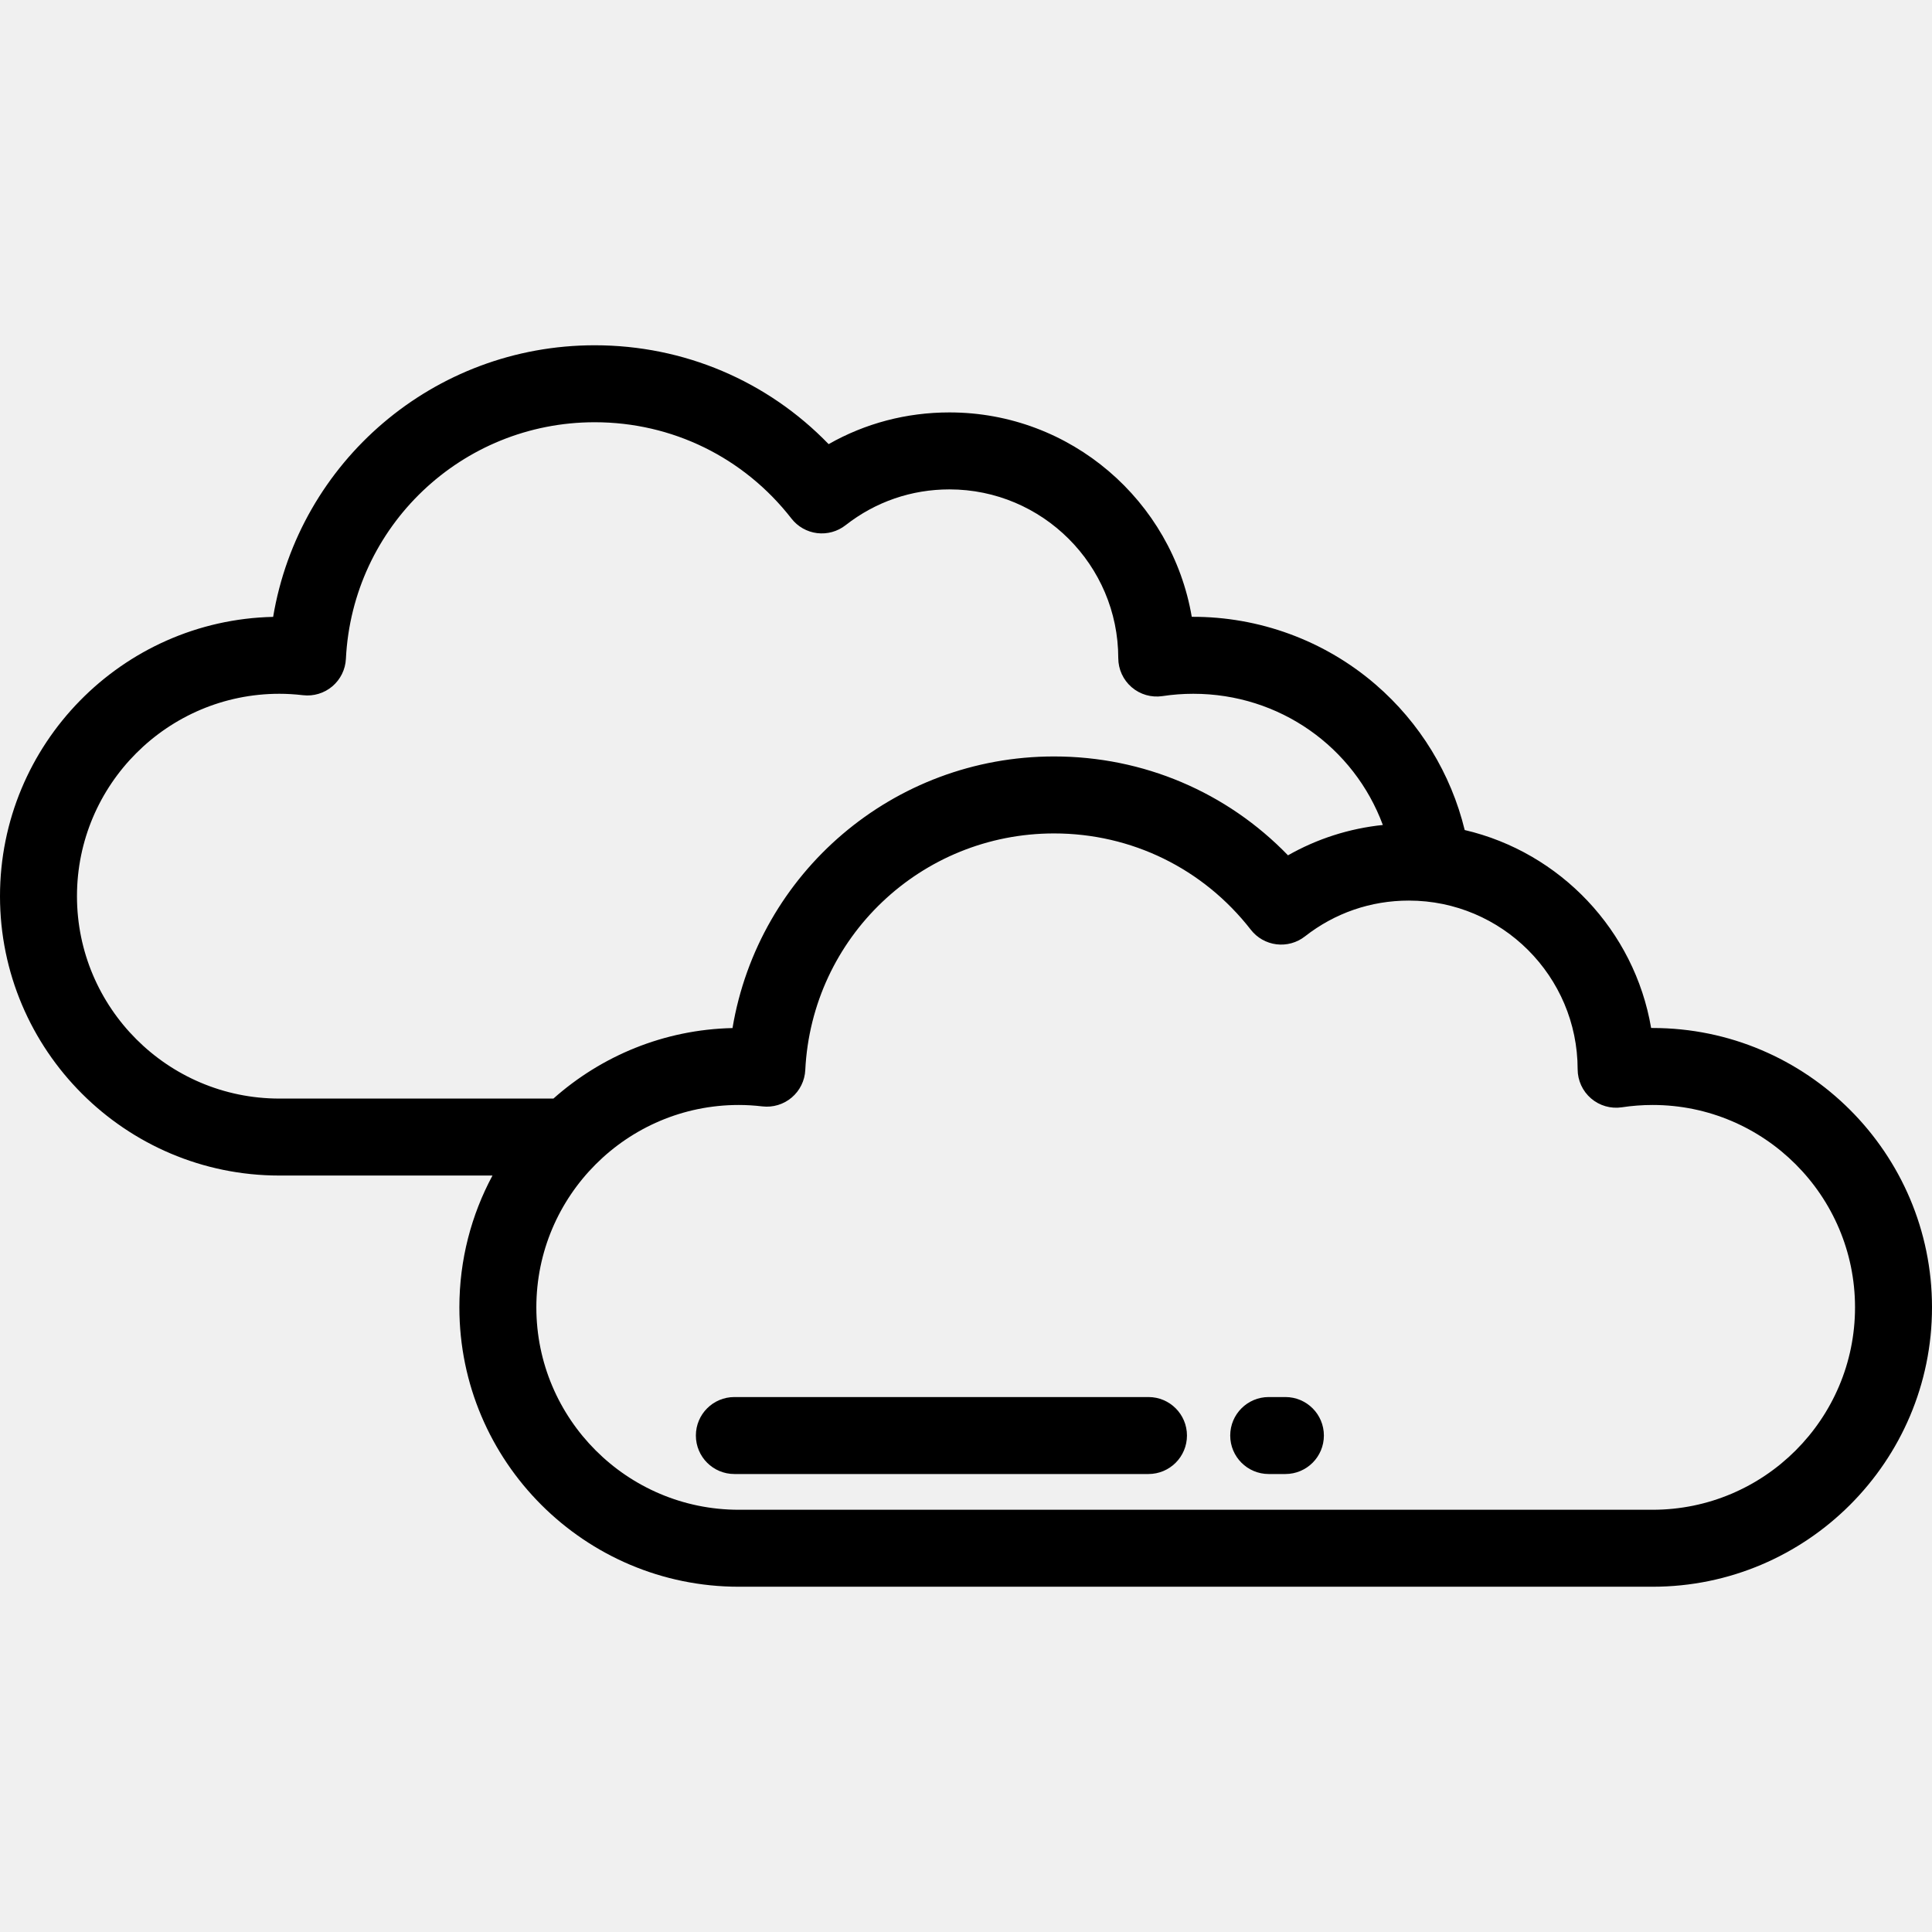
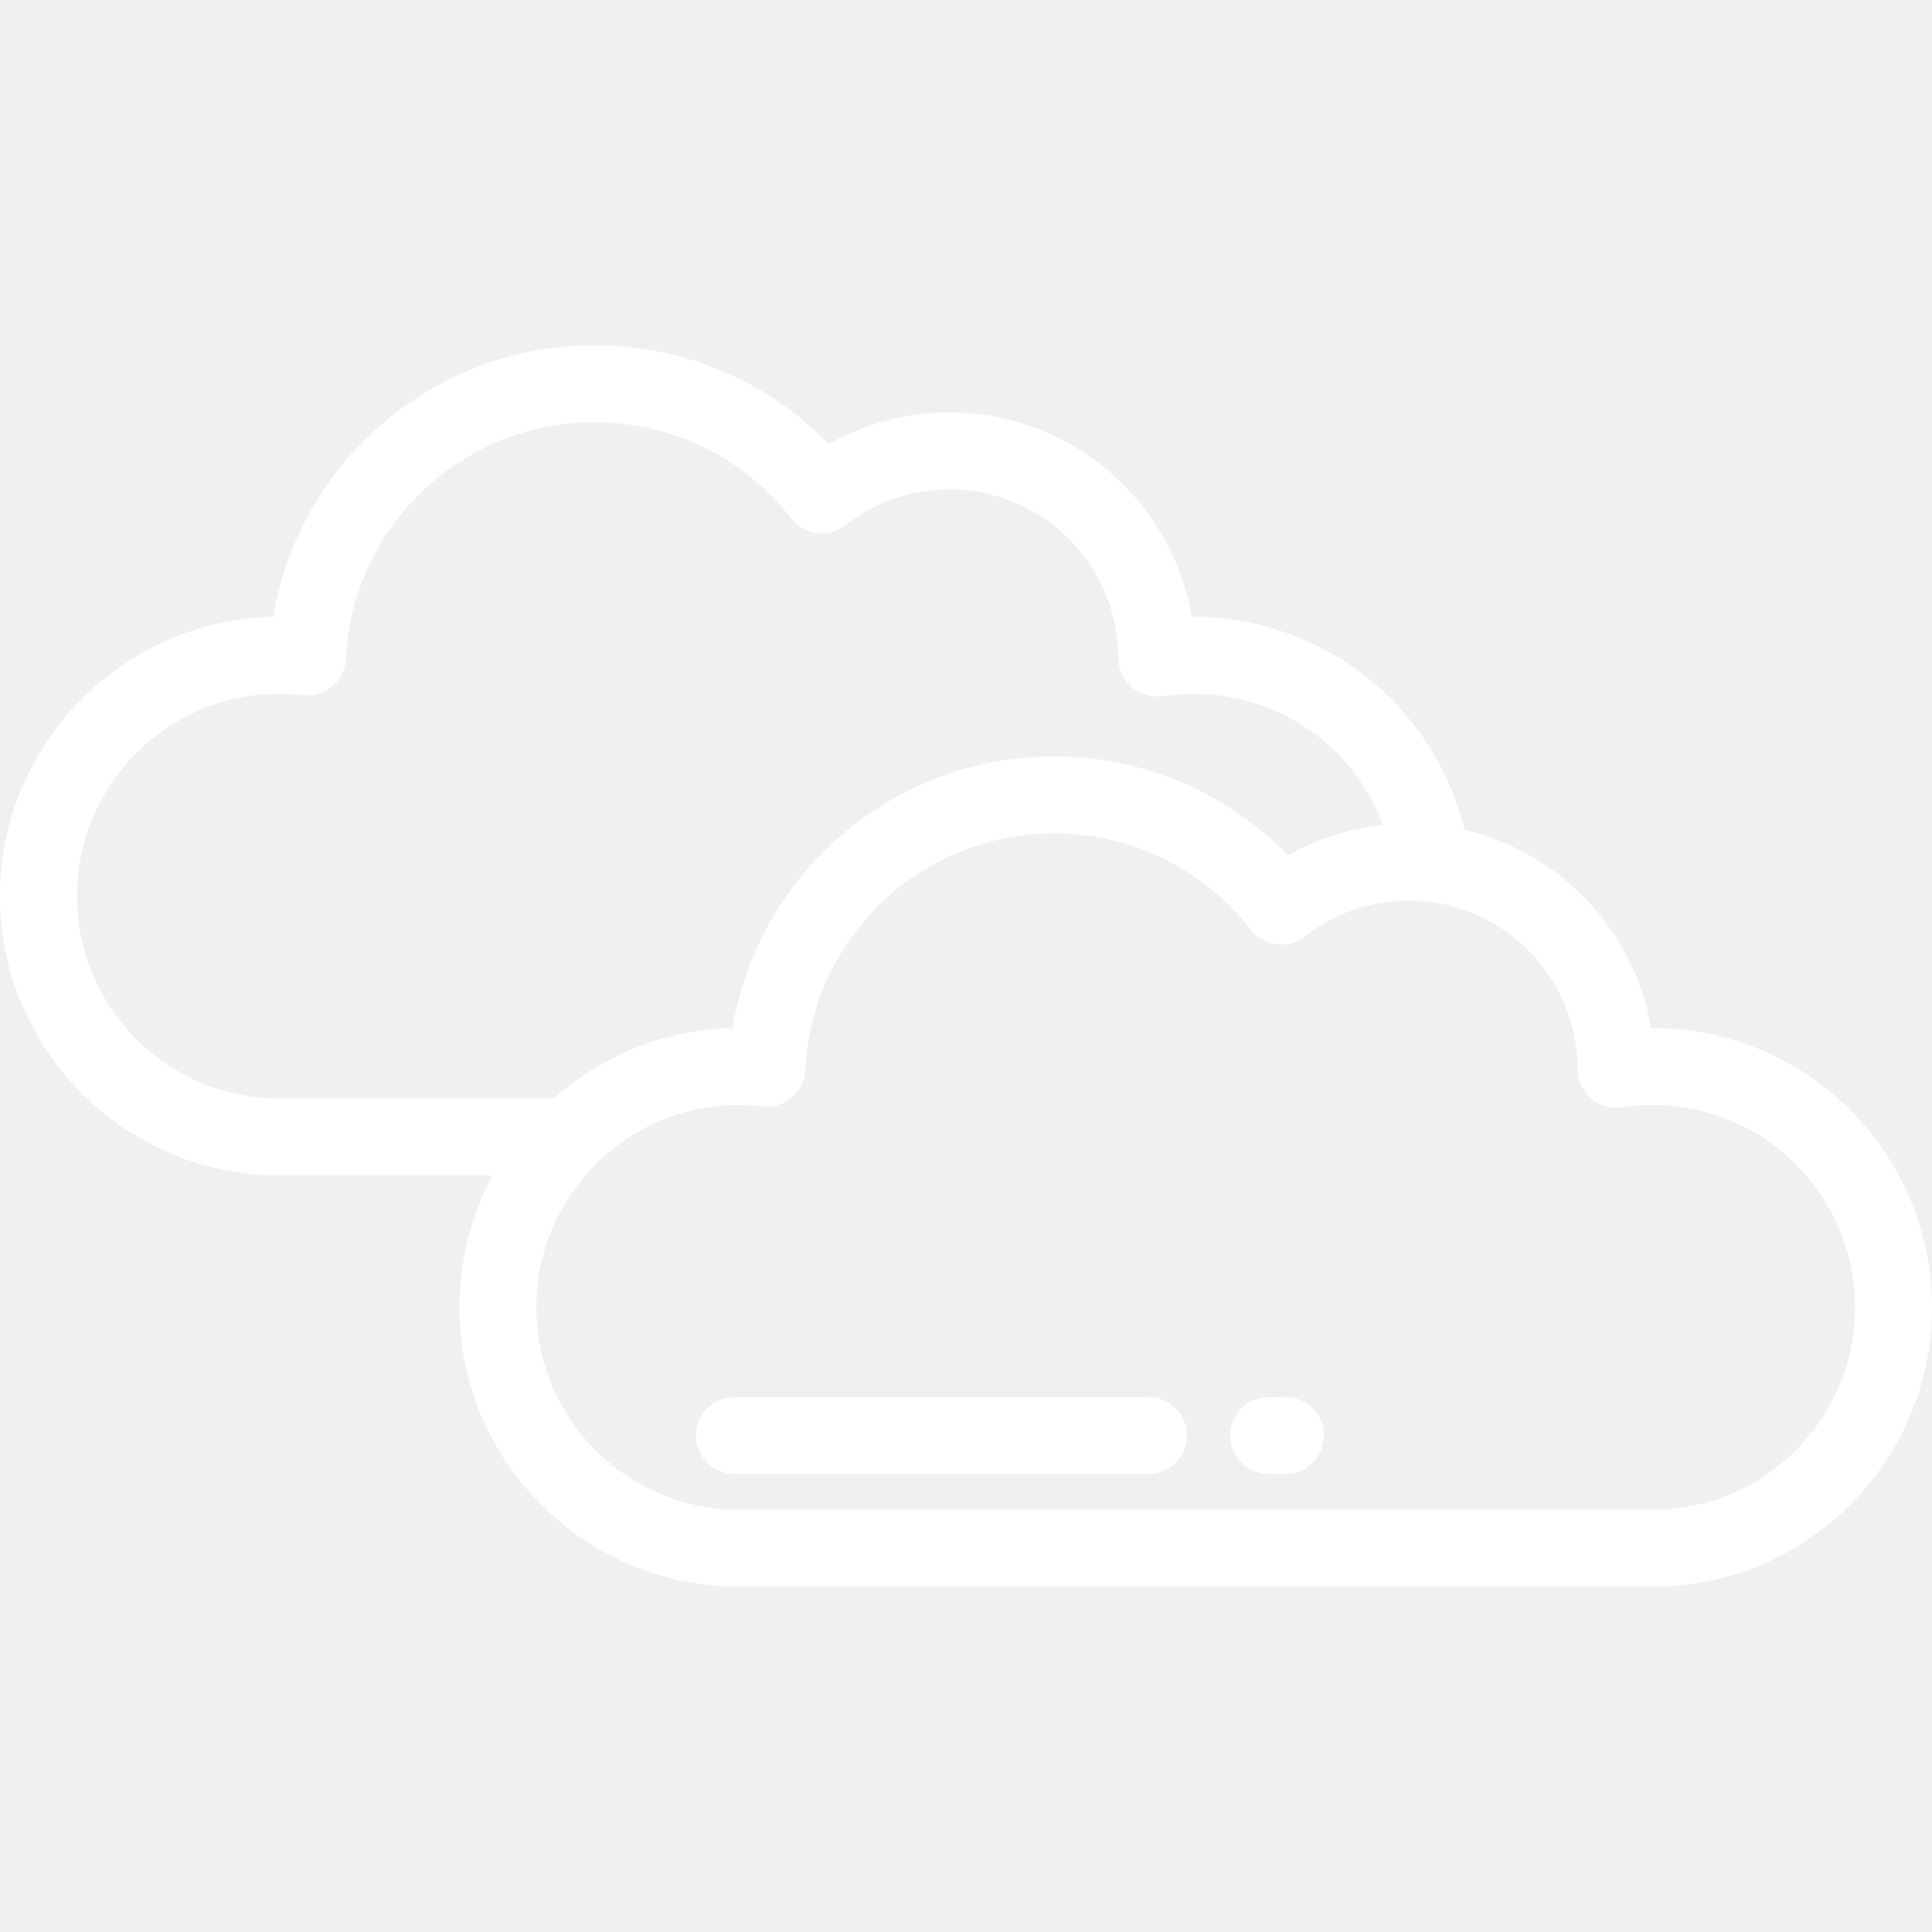
- <svg xmlns="http://www.w3.org/2000/svg" fill="#000000" height="800px" width="800px" version="1.1" id="Layer_1" viewBox="0 0 511.999 511.999" xml:space="preserve">
+ <svg xmlns="http://www.w3.org/2000/svg" fill="#fff" height="800px" width="800px" version="1.1" id="Layer_1" viewBox="0 0 511.999 511.999" xml:space="preserve">
  <g>
    <g>
      <path d="M437.965,272.429c-0.133,0-0.266,0-0.399,0.001c-4.404-25.849-24.099-46.554-49.406-52.463    c-3.632-14.917-11.874-28.449-23.621-38.572c-13.52-11.653-30.854-18.021-48.711-17.934    c-5.232-30.709-32.043-54.165-64.211-54.165c-11.396,0-22.303,2.881-32.021,8.404C203.376,100.943,181.259,91.5,157.602,91.5    c-42.69,0-78.341,30.884-85.217,71.979C32.319,164.357,0,197.223,0,237.495c0,40.823,33.212,74.035,74.035,74.035h56.478    c-5.596,10.412-8.774,22.309-8.774,34.934c0,40.823,33.212,74.035,74.035,74.035h242.19c40.823,0,74.035-33.212,74.035-74.035    C511.999,305.641,478.788,272.429,437.965,272.429z M74.035,291.134c-29.576-0.002-53.637-24.063-53.637-53.639    c0-29.576,24.061-53.637,53.637-53.637c2.028,0,4.079,0.123,6.268,0.378c2.805,0.326,5.618-0.525,7.771-2.35    c2.153-1.825,3.454-4.46,3.593-7.279c1.731-35.164,30.694-62.709,65.935-62.709c20.517,0,39.521,9.303,52.139,25.524    c1.665,2.14,4.111,3.528,6.801,3.86c2.691,0.329,5.401-0.421,7.535-2.091c7.937-6.212,17.459-9.497,27.538-9.497    c24.648,0,44.717,20.054,44.738,44.702c0.002,2.972,1.3,5.794,3.554,7.73c2.253,1.936,5.238,2.793,8.178,2.346    c2.678-0.407,5.418-0.614,8.14-0.614c22.883,0,42.58,14.116,50.242,34.769c-8.897,0.926-17.394,3.643-25.135,8.042    c-16.219-16.756-38.336-26.201-61.992-26.201c-42.69,0-78.341,30.884-85.218,71.979c-18.186,0.399-34.762,7.404-47.458,18.685    H74.035z M437.965,400.102H195.774c-29.576,0-53.637-24.061-53.637-53.637s24.061-53.637,53.637-53.637    c2.028,0,4.079,0.123,6.268,0.378c2.804,0.328,5.617-0.525,7.771-2.35c2.153-1.826,3.454-4.461,3.593-7.28    c1.731-35.164,30.693-62.709,65.935-62.709c20.517,0,39.521,9.303,52.139,25.523c1.664,2.14,4.111,3.528,6.801,3.86    c2.688,0.33,5.401-0.42,7.535-2.091c7.936-6.212,17.459-9.495,27.538-9.495c24.648,0,44.717,20.054,44.738,44.702    c0.002,2.972,1.3,5.794,3.554,7.73c2.253,1.935,5.237,2.792,8.178,2.346c2.678-0.407,5.418-0.614,8.14-0.614    c29.576,0,53.637,24.061,53.637,53.637C491.601,376.042,467.541,400.102,437.965,400.102z" />
    </g>
  </g>
  <g>
    <g>
      <path d="M304.359,370.231H194.613c-5.633,0-10.199,4.566-10.199,10.199c0,5.633,4.566,10.199,10.199,10.199h109.744    c5.633,0,10.199-4.566,10.199-10.199C314.557,374.797,309.992,370.231,304.359,370.231z" />
    </g>
  </g>
  <g>
    <g>
      <path d="M340.644,370.231h-4.425c-5.633,0-10.199,4.566-10.199,10.199c0,5.633,4.566,10.199,10.199,10.199h4.425    c5.633,0,10.199-4.566,10.199-10.199C350.843,374.797,346.277,370.231,340.644,370.231z" />
    </g>
  </g>
</svg>
